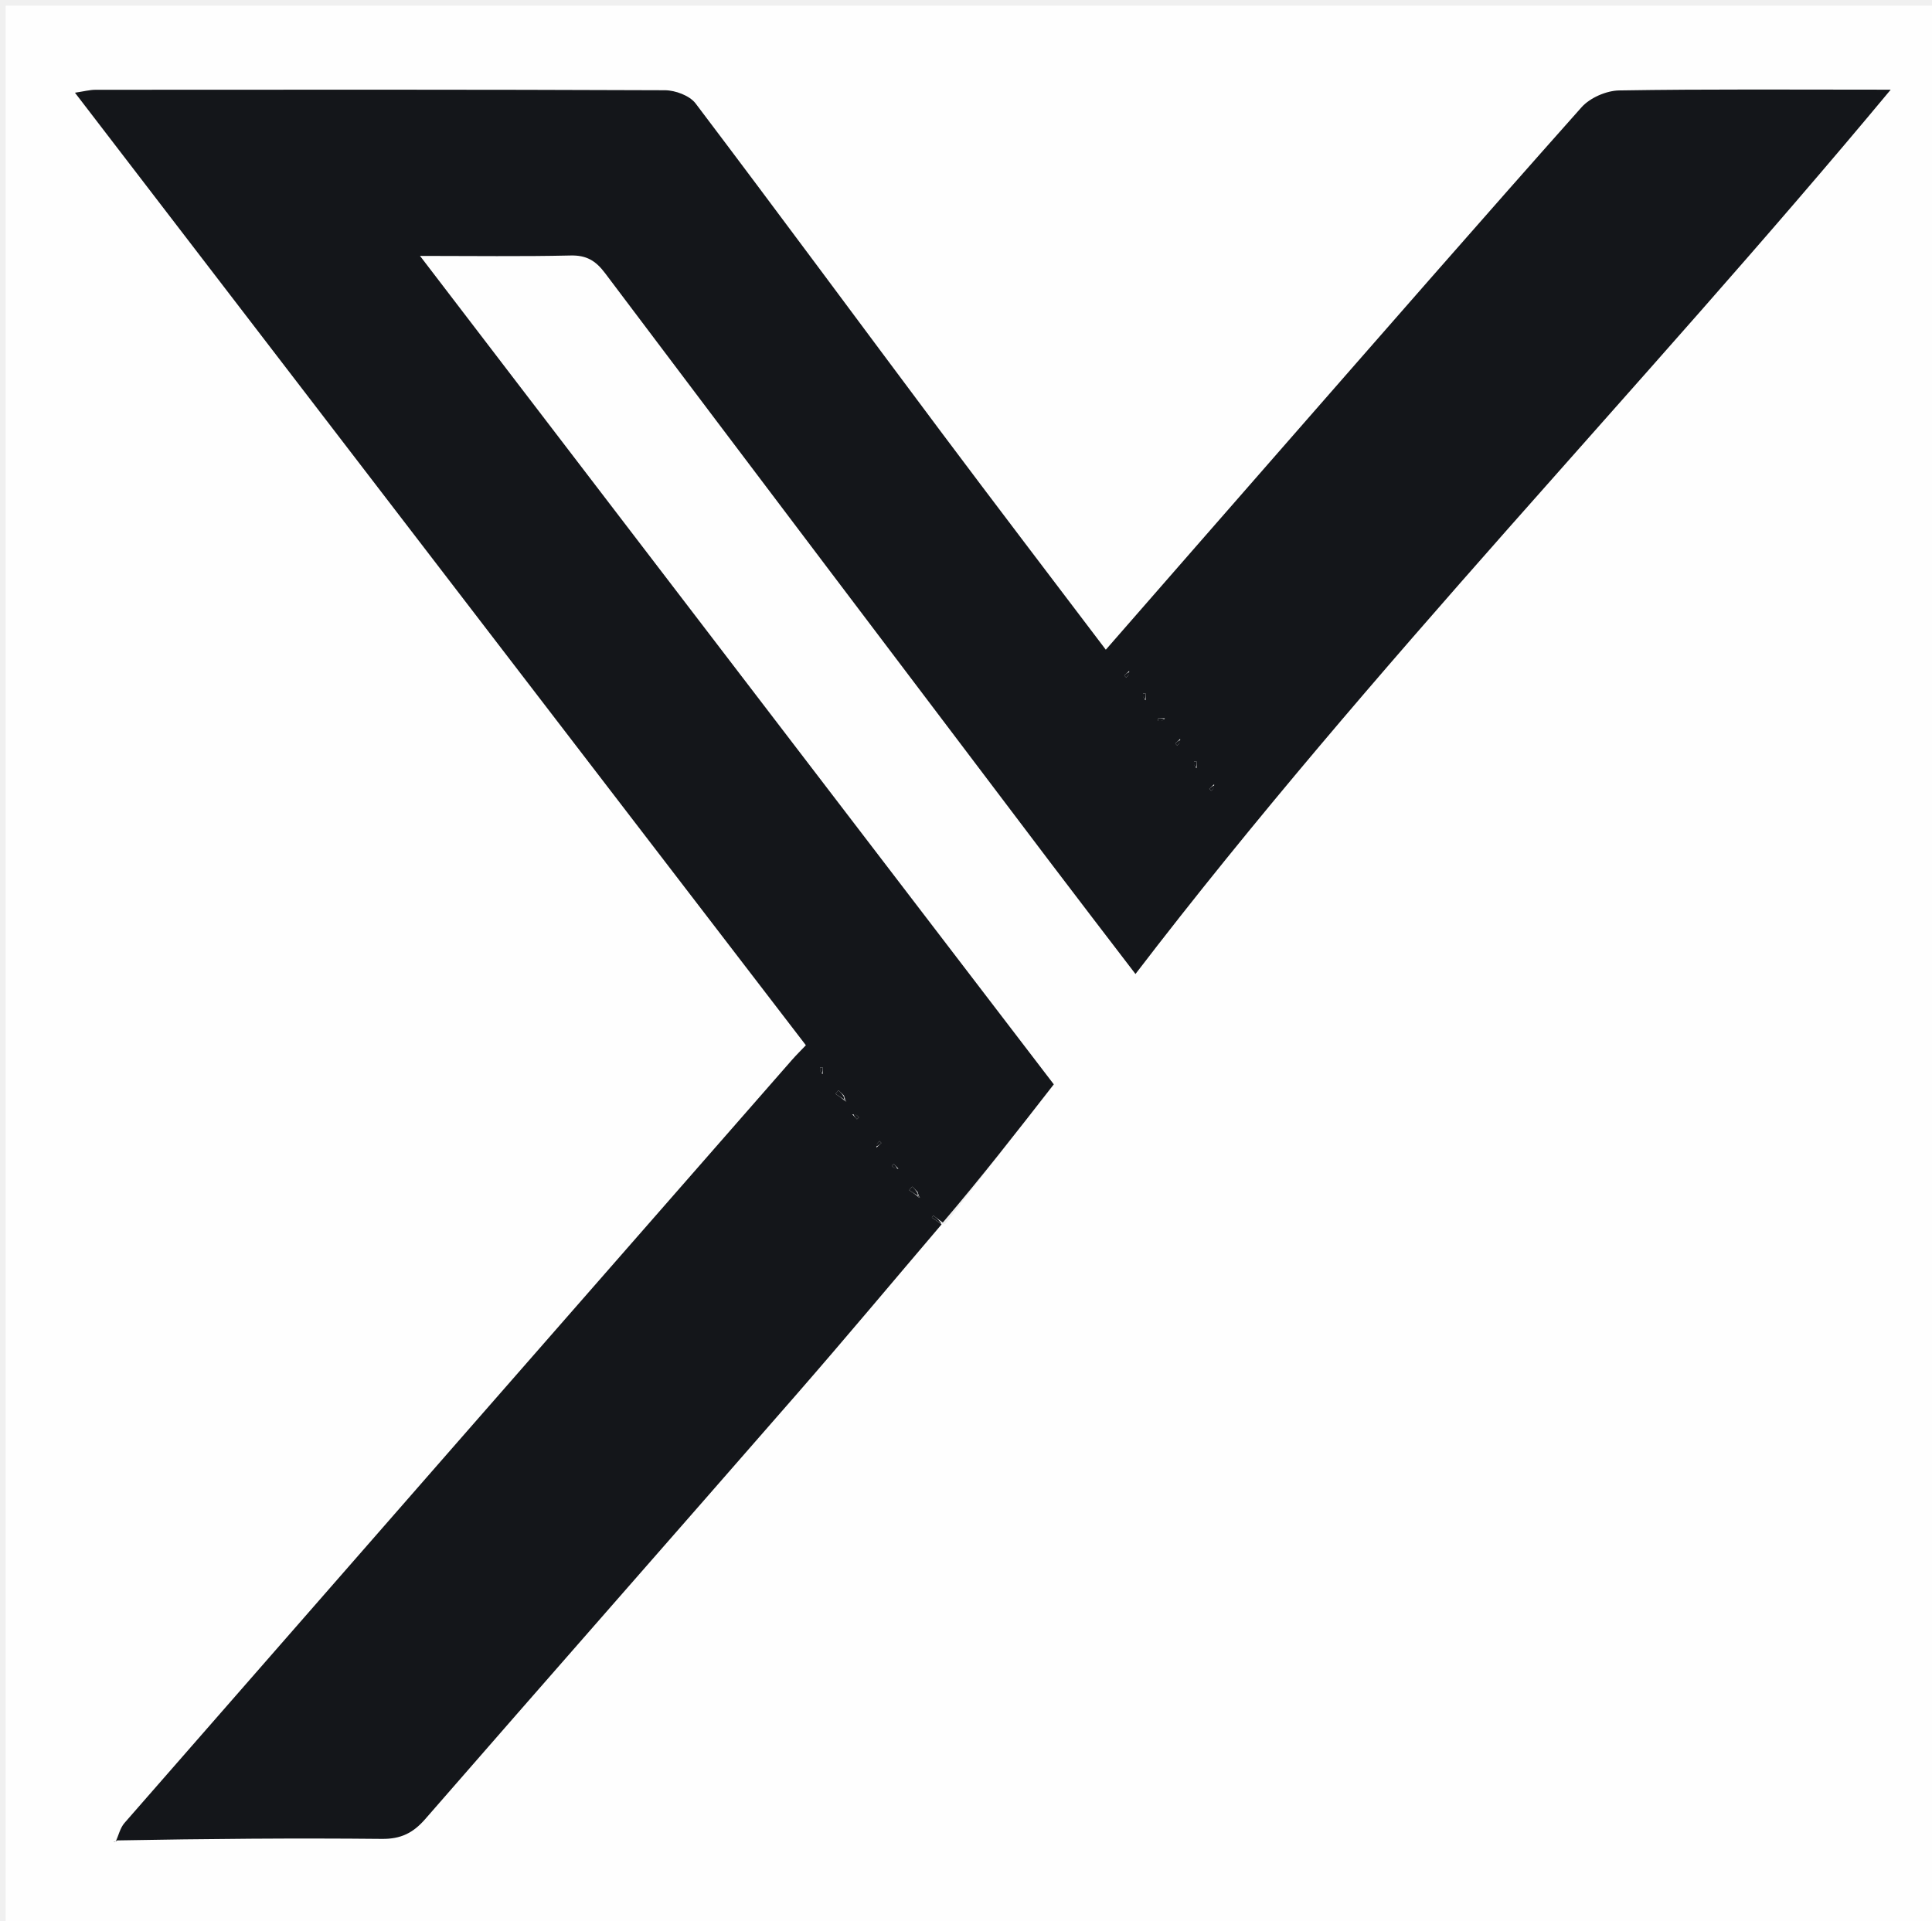
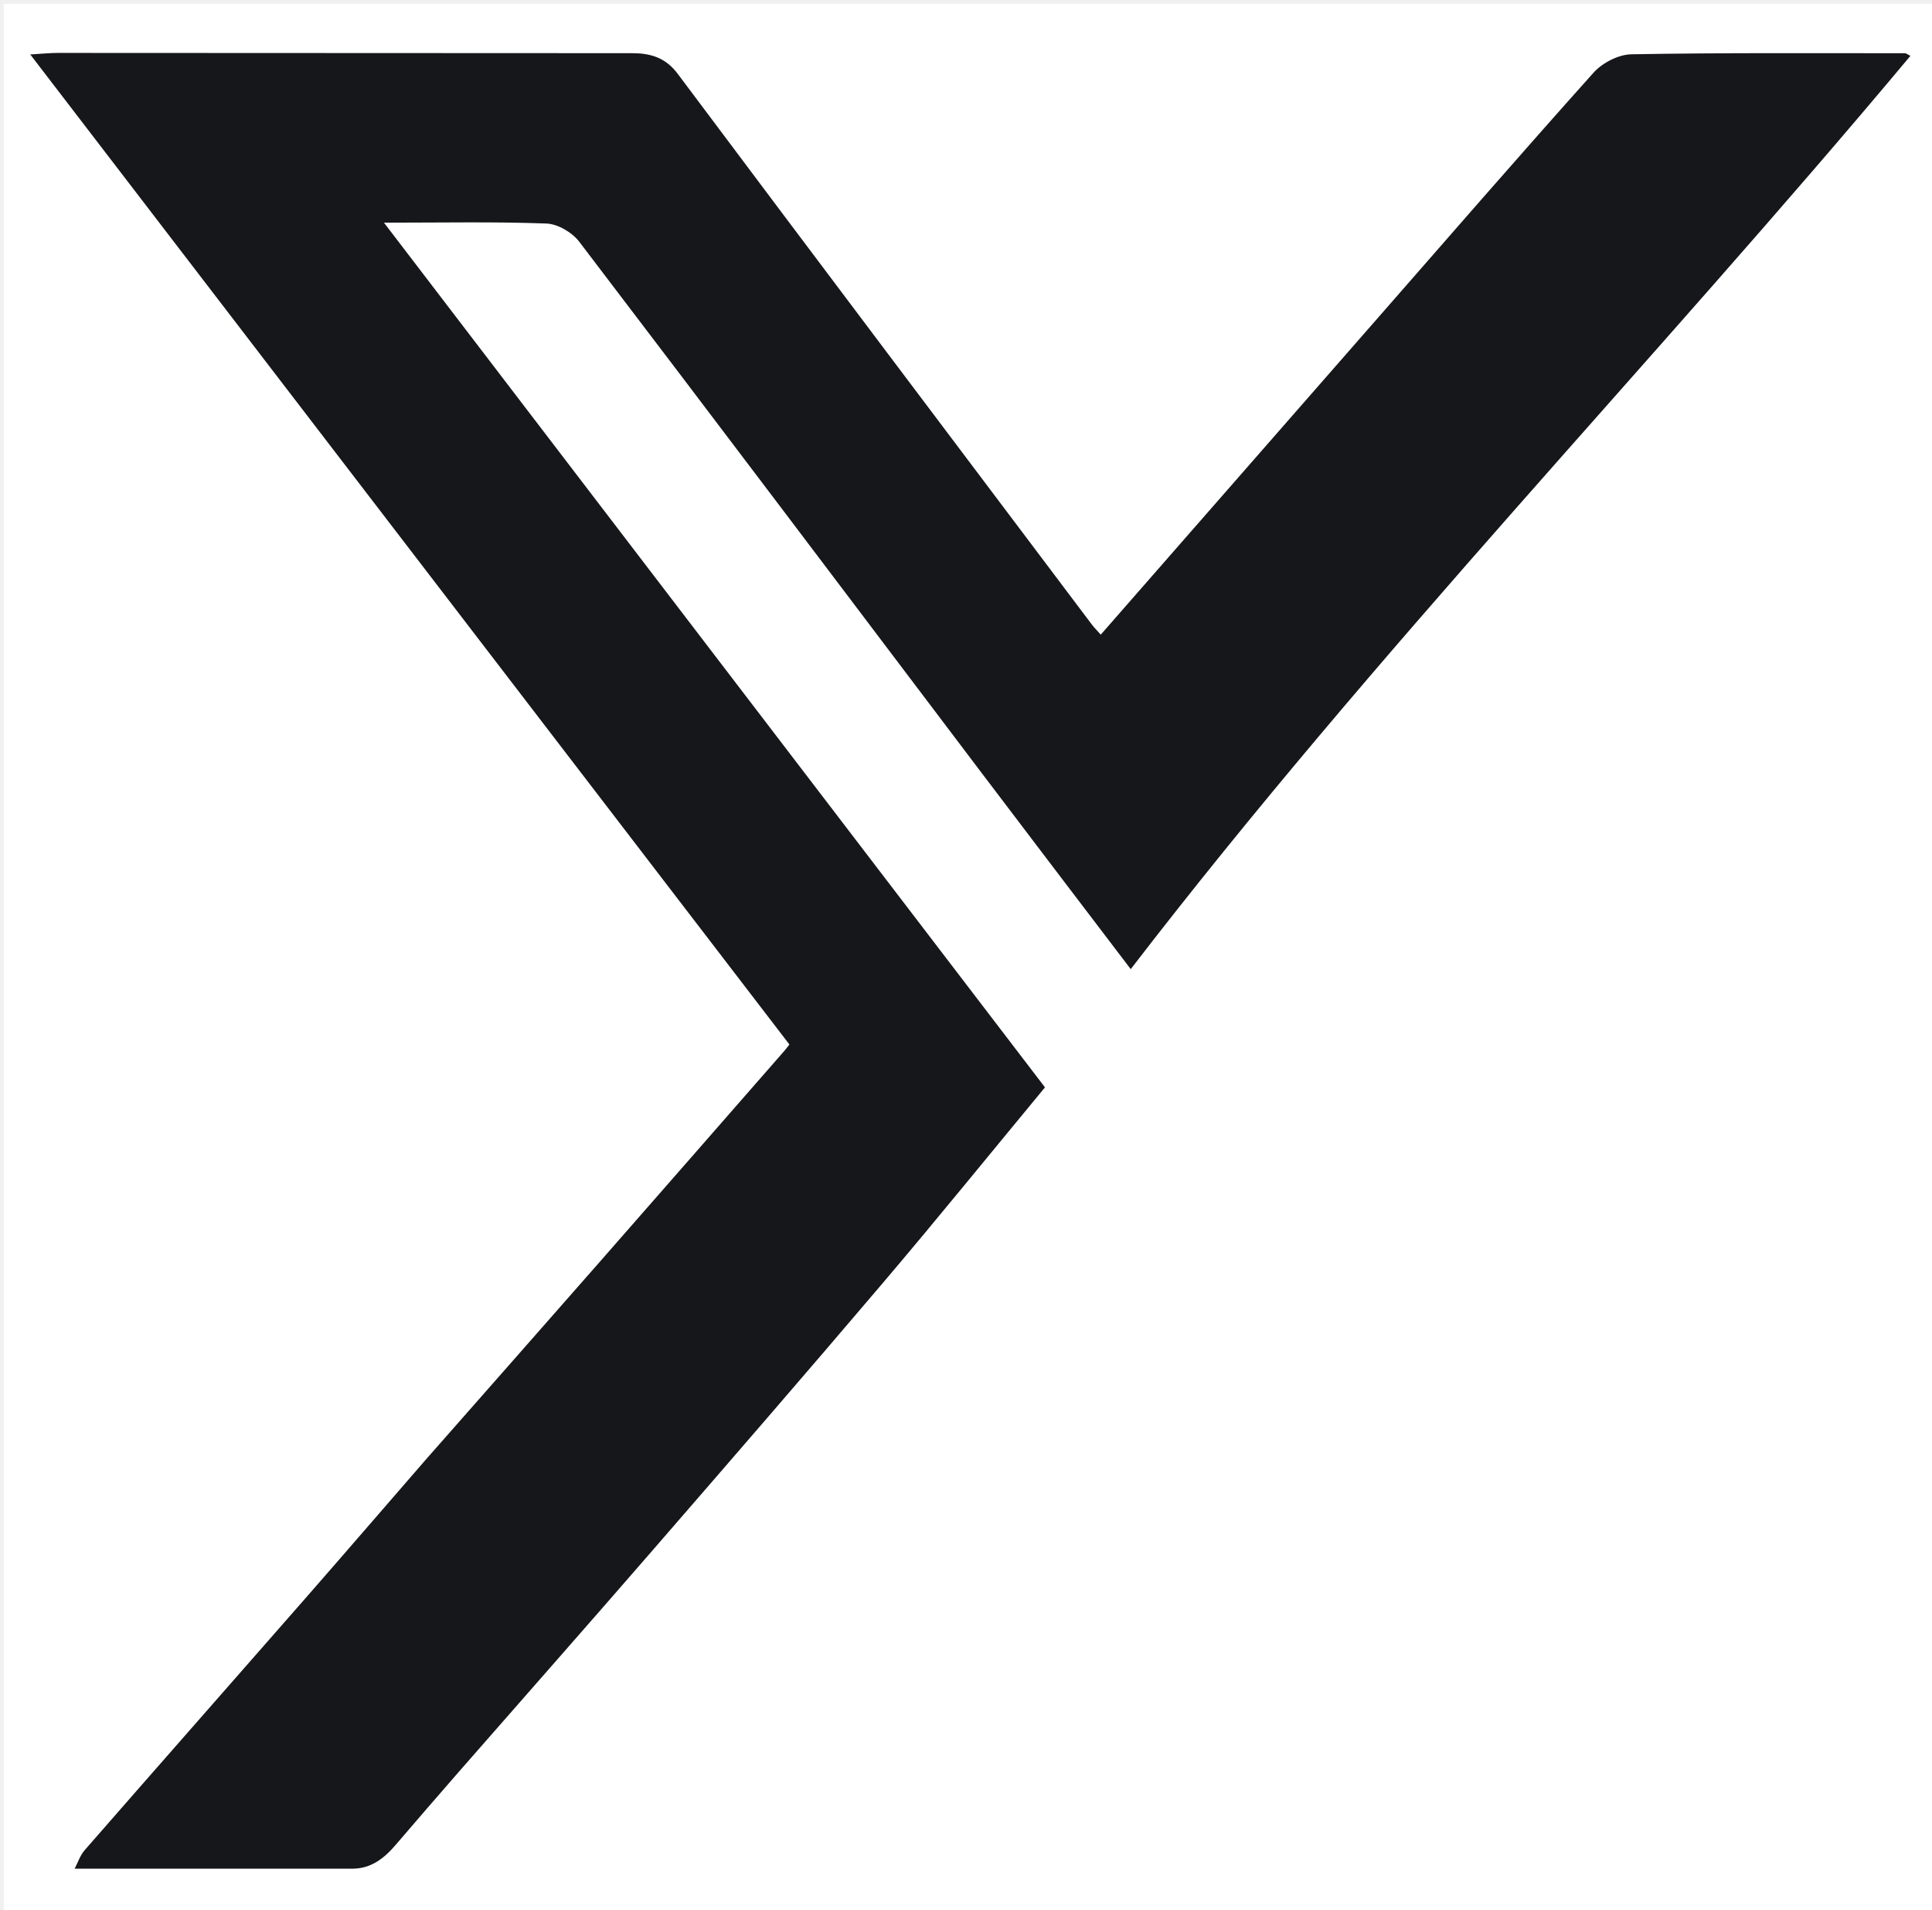
- <svg xmlns="http://www.w3.org/2000/svg" version="1.1" id="Layer_1" x="0px" y="0px" width="100%" viewBox="0 0 341 339" enable-background="new 0 0 341 339" xml:space="preserve">
-   <path fill="#FEFEFE" opacity="1" stroke="none" d=" M1,127   C1,84.667 1,42.833 1,1   C114.667,1 228.333,1 342,1   C342,114 342,227 342,340   C228.333,340 114.667,340 1,340   C1,269.167 1,198.333 1,127  M166.805,216.063   C173.193,207.854 179.582,199.646 185.995,191.406   C148.642,142.576 111.585,94.132 74.131,45.17   C83.471,45.17 92.091,45.296 100.703,45.098   C103.514,45.033 105.138,46.013 106.791,48.208   C132.921,82.912 159.139,117.551 185.35,152.196   C190.314,158.757 195.333,165.276 200.412,171.926   C242.14,117.415 289.773,68.678 333.71,15.83   C317.108,15.83 301.448,15.709 285.794,15.964   C283.528,16.001 280.637,17.258 279.143,18.937   C261.315,38.973 243.692,59.192 226.027,79.373   C215.759,91.104 205.513,102.854 195.177,114.687   C185.553,101.971 175.754,89.142 166.082,76.218   C151.633,56.908 137.323,37.493 122.772,18.26   C121.724,16.876 119.198,15.938 117.354,15.93   C83.859,15.793 50.363,15.826 16.867,15.849   C15.834,15.85 14.8,16.136 13.233,16.367   C56.474,72.723 99.326,128.573 142.239,184.503   C141.341,185.449 140.516,186.258 139.757,187.125   C100.483,231.996 61.21,276.868 21.98,321.777   C21.193,322.679 20.915,324.028 20.162,325.189   C20.162,325.189 20.084,325.03 20.084,325.03   C20.084,325.03 20.321,325.202 21.037,324.614   C36.498,324.58 51.96,324.441 67.418,324.596   C70.751,324.629 72.916,323.55 75.05,321.1   C96.874,296.034 118.834,271.086 140.675,246.034   C149.288,236.154 157.696,226.094 166.118,216.009   C166.118,216.009 166.122,216.142 166.805,216.063  z" />
-   <path fill="#14161A" opacity="1" stroke="none" d=" M20.4,325.168   C20.915,324.028 21.193,322.679 21.98,321.777   C61.21,276.868 100.483,231.996 139.757,187.125   C140.516,186.258 141.341,185.449 142.239,184.503   C99.326,128.573 56.474,72.723 13.233,16.367   C14.8,16.136 15.834,15.85 16.867,15.849   C50.363,15.826 83.859,15.793 117.354,15.93   C119.198,15.938 121.724,16.876 122.772,18.26   C137.323,37.493 151.633,56.908 166.082,76.218   C175.754,89.142 185.553,101.971 195.177,114.687   C205.513,102.854 215.759,91.104 226.027,79.373   C243.692,59.192 261.315,38.973 279.143,18.937   C280.637,17.258 283.528,16.001 285.794,15.964   C301.448,15.709 317.108,15.83 333.71,15.83   C289.773,68.678 242.14,117.415 200.412,171.926   C195.333,165.276 190.314,158.757 185.35,152.196   C159.139,117.551 132.921,82.912 106.791,48.208   C105.138,46.013 103.514,45.033 100.703,45.098   C92.091,45.296 83.471,45.17 74.131,45.17   C111.585,94.132 148.642,142.576 185.995,191.406   C179.582,199.646 173.193,207.854 166.401,215.805   C165.586,215.218 165.176,214.887 164.752,214.575   C164.744,214.569 164.566,214.794 164.467,214.911   C165.044,215.313 165.621,215.715 166.197,216.116   C157.696,226.094 149.288,236.154 140.675,246.034   C118.834,271.086 96.874,296.034 75.05,321.1   C72.916,323.55 70.751,324.629 67.418,324.596   C51.96,324.441 36.498,324.58 20.685,324.865   C20.332,325.116 20.4,325.168 20.4,325.168  M149.101,194.318   C149.195,194.361 149.289,194.403 149.383,194.445   C149.277,194.281 149.17,194.117 148.959,193.391   C148.642,193.078 148.325,192.765 148.008,192.452   C147.825,192.663 147.642,192.874 147.459,193.084   C147.959,193.408 148.459,193.732 149.101,194.318  M162.101,211.315   C162.195,211.358 162.288,211.401 162.382,211.444   C162.274,211.281 162.167,211.119 161.957,210.394   C161.641,210.08 161.325,209.767 161.009,209.453   C160.826,209.664 160.643,209.874 160.46,210.084   C160.96,210.407 161.461,210.73 162.101,211.315  M145.204,189.611   C145.209,189.214 145.213,188.818 145.217,188.421   C145.053,188.42 144.745,188.407 144.744,188.419   C144.714,188.813 144.712,189.21 145.204,189.611  M158.572,206.297   C158.298,206.01 158.024,205.723 157.75,205.436   C157.631,205.549 157.512,205.663 157.394,205.777   C157.668,206.063 157.942,206.35 158.572,206.297  M154.703,202.571   C154.99,202.297 155.277,202.023 155.564,201.749   C155.451,201.63 155.244,201.401 155.237,201.408   C154.934,201.664 154.649,201.941 154.703,202.571  M150.43,196.702   C150.705,196.99 150.98,197.278 151.255,197.566   C151.374,197.452 151.603,197.245 151.597,197.237   C151.34,196.934 151.062,196.648 150.43,196.702  M214.296,138.432   C214.011,138.705 213.725,138.977 213.44,139.25   C213.553,139.368 213.758,139.595 213.765,139.589   C214.067,139.334 214.35,139.058 214.296,138.432  M211.202,135.609   C211.206,135.214 211.211,134.82 211.215,134.426   C211.051,134.424 210.745,134.412 210.744,134.423   C210.714,134.815 210.713,135.21 211.202,135.609  M208.296,130.432   C208.011,130.705 207.725,130.977 207.439,131.25   C207.553,131.368 207.758,131.595 207.765,131.589   C208.067,131.334 208.35,131.059 208.296,130.432  M205.609,126.798   C205.214,126.794 204.82,126.789 204.426,126.785   C204.424,126.949 204.412,127.255 204.423,127.256   C204.815,127.286 205.21,127.288 205.609,126.798  M202.202,123.609   C202.206,123.214 202.211,122.82 202.215,122.426   C202.051,122.424 201.745,122.412 201.744,122.423   C201.714,122.815 201.712,123.21 202.202,123.609  M199.296,118.432   C199.011,118.705 198.725,118.977 198.439,119.25   C198.552,119.368 198.757,119.595 198.765,119.589   C199.066,119.334 199.35,119.058 199.296,118.432  z" />
-   <path fill="#15171B" opacity="1" stroke="none" d=" M20.281,325.178   C20.4,325.168 20.332,325.116 20.327,325.159   C20.321,325.202 20.084,325.03 20.084,325.03   C20.084,325.03 20.162,325.189 20.281,325.178  z" />
-   <path fill="#15171B" opacity="1" stroke="none" d=" M144.955,189.609   C144.712,189.21 144.714,188.813 144.744,188.419   C144.745,188.407 145.053,188.42 145.217,188.421   C145.213,188.818 145.209,189.214 144.955,189.609  z" />
-   <path fill="#15171B" opacity="1" stroke="none" d=" M166.157,216.063   C165.621,215.715 165.044,215.313 164.467,214.911   C164.566,214.794 164.744,214.569 164.752,214.575   C165.176,214.887 165.586,215.218 166.06,215.845   C166.122,216.142 166.118,216.009 166.157,216.063  z" />
-   <path fill="#15171B" opacity="1" stroke="none" d=" M161.961,211.053   C161.461,210.73 160.96,210.407 160.46,210.084   C160.643,209.874 160.826,209.664 161.009,209.453   C161.325,209.767 161.641,210.08 161.982,210.697   C162.006,211.001 161.961,211.053 161.961,211.053  z" />
-   <path fill="#15171B" opacity="1" stroke="none" d=" M158.394,206.467   C157.942,206.35 157.668,206.063 157.394,205.777   C157.512,205.663 157.631,205.549 157.75,205.436   C158.024,205.723 158.298,206.01 158.394,206.467  z" />
-   <path fill="#15171B" opacity="1" stroke="none" d=" M154.533,202.393   C154.649,201.941 154.934,201.664 155.237,201.408   C155.244,201.401 155.451,201.63 155.564,201.749   C155.277,202.023 154.99,202.297 154.533,202.393  z" />
-   <path fill="#15171B" opacity="1" stroke="none" d=" M150.608,196.531   C151.062,196.648 151.34,196.934 151.597,197.237   C151.603,197.245 151.374,197.452 151.255,197.566   C150.98,197.278 150.705,196.99 150.608,196.531  z" />
-   <path fill="#15171B" opacity="1" stroke="none" d=" M148.959,194.057   C148.459,193.732 147.959,193.408 147.459,193.084   C147.642,192.874 147.825,192.663 148.008,192.452   C148.325,192.765 148.642,193.078 148.983,193.696   C149.007,194.001 148.959,194.057 148.959,194.057  z" />
-   <path fill="#14161A" opacity="1" stroke="none" d=" M214.466,138.609   C214.35,139.058 214.067,139.334 213.765,139.589   C213.758,139.595 213.553,139.368 213.44,139.25   C213.725,138.977 214.011,138.705 214.466,138.609  z" />
-   <path fill="#14161A" opacity="1" stroke="none" d=" M210.955,135.606   C210.713,135.21 210.714,134.815 210.744,134.423   C210.745,134.412 211.051,134.424 211.215,134.426   C211.211,134.82 211.206,135.214 210.955,135.606  z" />
-   <path fill="#14161A" opacity="1" stroke="none" d=" M208.466,130.609   C208.35,131.059 208.067,131.334 207.765,131.589   C207.758,131.595 207.553,131.368 207.439,131.25   C207.725,130.977 208.011,130.705 208.466,130.609  z" />
-   <path fill="#14161A" opacity="1" stroke="none" d=" M205.606,127.046   C205.21,127.288 204.815,127.286 204.423,127.256   C204.412,127.255 204.424,126.949 204.426,126.785   C204.82,126.789 205.214,126.794 205.606,127.046  z" />
-   <path fill="#14161A" opacity="1" stroke="none" d=" M201.954,123.606   C201.712,123.21 201.714,122.815 201.744,122.423   C201.745,122.412 202.051,122.424 202.215,122.426   C202.211,122.82 202.206,123.214 201.954,123.606  z" />
-   <path fill="#14161A" opacity="1" stroke="none" d=" M199.466,118.609   C199.35,119.058 199.066,119.334 198.765,119.589   C198.757,119.595 198.552,119.368 198.439,119.25   C198.725,118.977 199.011,118.705 199.466,118.609  z" />
-   <path fill="#15171B" opacity="1" stroke="none" d=" M149.035,193.977   C149.17,194.117 149.277,194.281 149.383,194.445   C149.289,194.403 149.195,194.361 149.03,194.187   C148.959,194.057 149.007,194.001 149.035,193.977  z" />
-   <path fill="#15171B" opacity="1" stroke="none" d=" M162.033,210.978   C162.167,211.119 162.274,211.281 162.382,211.444   C162.288,211.401 162.195,211.358 162.031,211.184   C161.961,211.053 162.006,211.001 162.033,210.978  z" />
+ <svg xmlns="http://www.w3.org/2000/svg" version="1.1" id="Layer_1" x="0px" y="0px" width="100%" viewBox="0 0 508 502" enable-background="new 0 0 508 502" xml:space="preserve">
+   <path fill="#FFFFFF" opacity="1" stroke="none" d=" M509,178   C509,286.667 509,394.833 509,503   C339.667,503 170.333,503 1,503   C1,335.667 1,168.334 1,1   C170.333,1 339.666,1 509,1   C509,59.833 509,118.667 509,178  M111.602,384.111   C101.136,396.174 90.715,408.276 80.196,420.293   C60.899,442.339 41.526,464.319 22.255,486.387   C21.062,487.753 20.474,489.647 19.63,491.246   C44.364,491.246 68.502,491.248 92.64,491.245   C97.574,491.244 101.006,488.522 104.03,484.997   C109.554,478.558 115.091,472.129 120.676,465.742   C137.431,446.581 154.282,427.503 170.963,408.278   C191.473,384.64 211.976,360.994 232.24,337.146   C246.646,320.193 260.652,302.901 274.763,285.85   C216.841,210.096 159.337,134.887 100.958,58.535   C116.142,58.535 129.921,58.253 143.67,58.757   C146.647,58.866 150.444,61.098 152.305,63.539   C187.694,109.963 222.838,156.574 258.061,203.125   C270.976,220.193 283.963,237.207 297.316,254.769   C361.68,171.018 434.836,95.386 502.318,14.689   C501.471,14.257 501.198,13.996 500.925,13.996   C476.929,14.004 452.929,13.84 428.94,14.276   C425.557,14.337 421.322,16.521 419.015,19.097   C399.356,41.039 380.048,63.295 360.643,85.464   C336.958,112.523 313.281,139.588 289.434,166.84   C288.539,165.829 287.721,165.022 287.037,164.113   C250.724,115.907 214.375,67.729 178.203,19.417   C174.959,15.084 171.001,13.984 166.164,13.982   C115.834,13.959 65.503,13.924 15.173,13.915   C13.122,13.915 11.072,14.136 7.959,14.315   C74.976,101.695 141.251,188.107 207.57,274.578   C207.033,275.257 206.648,275.789 206.217,276.281   C190.115,294.69 174.027,313.111 157.898,331.496   C142.648,348.879 127.355,366.223 111.602,384.111  z" />
+   <path fill="#16171B" opacity="1" stroke="none" d=" M111.841,383.848   C127.355,366.223 142.648,348.879 157.898,331.496   C174.027,313.111 190.115,294.69 206.217,276.281   C206.648,275.789 207.033,275.257 207.57,274.578   C141.251,188.107 74.976,101.695 7.959,14.315   C11.072,14.136 13.122,13.915 15.173,13.915   C65.503,13.924 115.834,13.959 166.164,13.982   C171.001,13.984 174.959,15.084 178.203,19.417   C214.375,67.729 250.724,115.907 287.037,164.113   C287.721,165.022 288.539,165.829 289.434,166.84   C313.281,139.588 336.958,112.523 360.643,85.464   C380.048,63.295 399.356,41.039 419.015,19.097   C421.322,16.521 425.557,14.337 428.94,14.276   C452.929,13.84 476.929,14.004 500.925,13.996   C501.198,13.996 501.471,14.257 502.318,14.689   C434.836,95.386 361.68,171.018 297.316,254.769   C283.963,237.207 270.976,220.193 258.061,203.125   C222.838,156.574 187.694,109.963 152.305,63.539   C150.444,61.098 146.647,58.866 143.67,58.757   C129.921,58.253 116.142,58.535 100.958,58.535   C159.337,134.887 216.841,210.096 274.763,285.85   C260.652,302.901 246.646,320.193 232.24,337.146   C211.976,360.994 191.473,384.64 170.963,408.278   C154.282,427.503 137.431,446.581 120.676,465.742   C115.091,472.129 109.554,478.558 104.03,484.997   C101.006,488.522 97.574,491.244 92.64,491.245   C68.502,491.248 44.364,491.246 19.63,491.246   C20.474,489.647 21.062,487.753 22.255,486.387   C41.526,464.319 60.899,442.339 80.196,420.293   C90.715,408.276 101.136,396.174 111.841,383.848  z" />
</svg>
